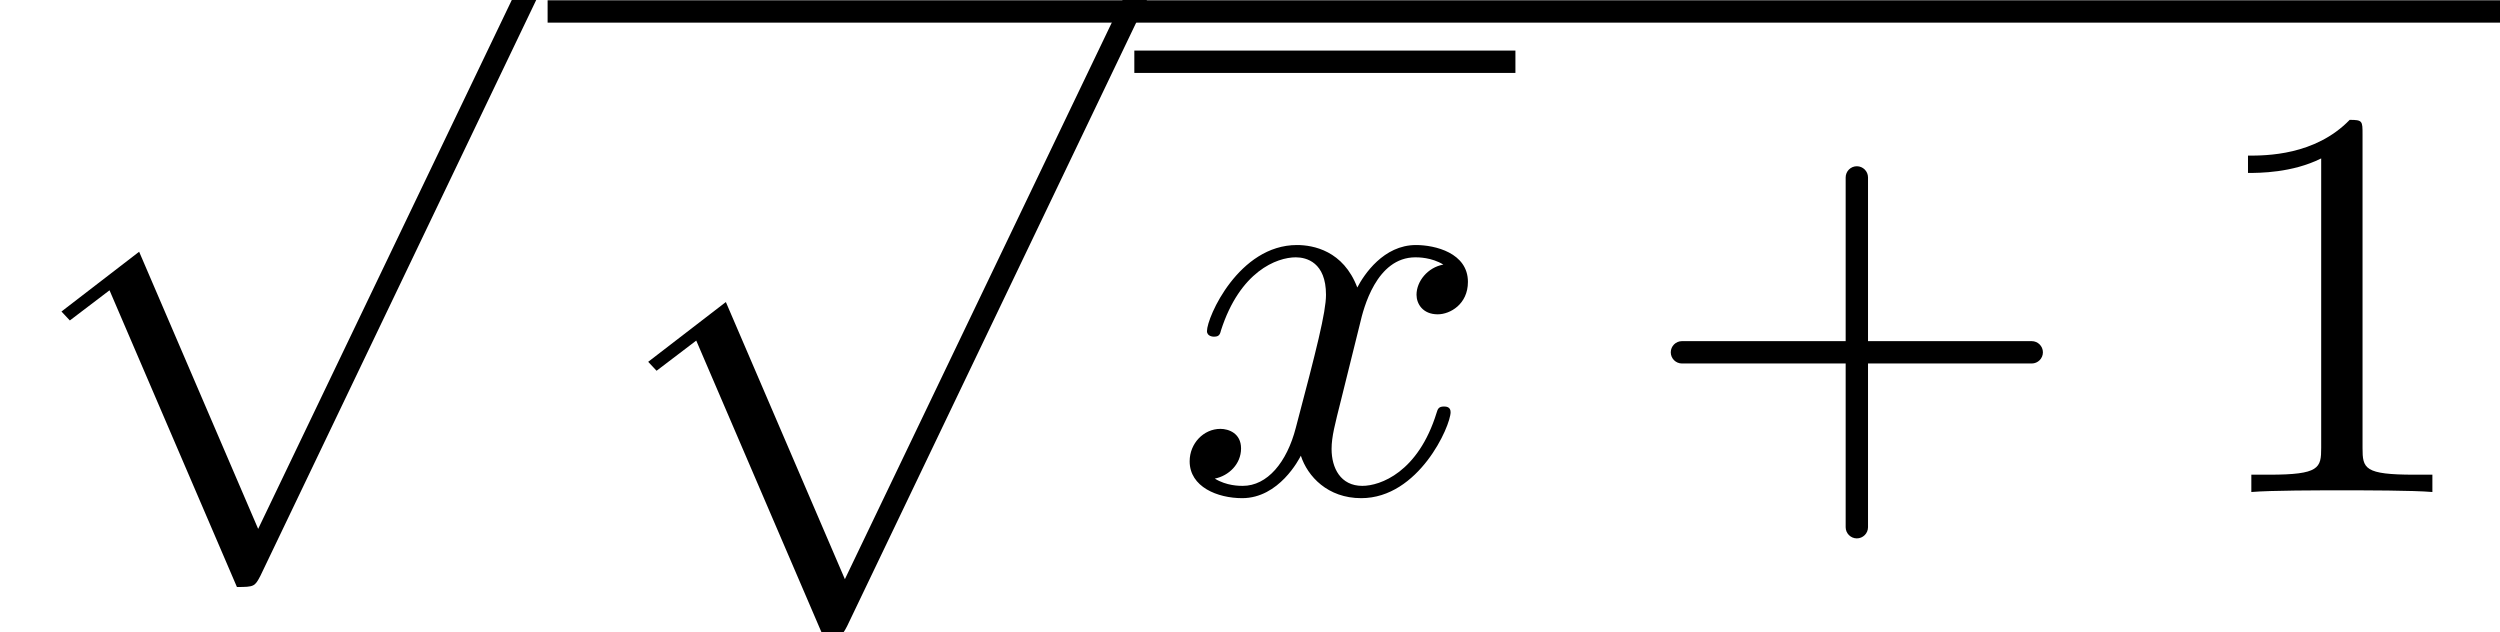
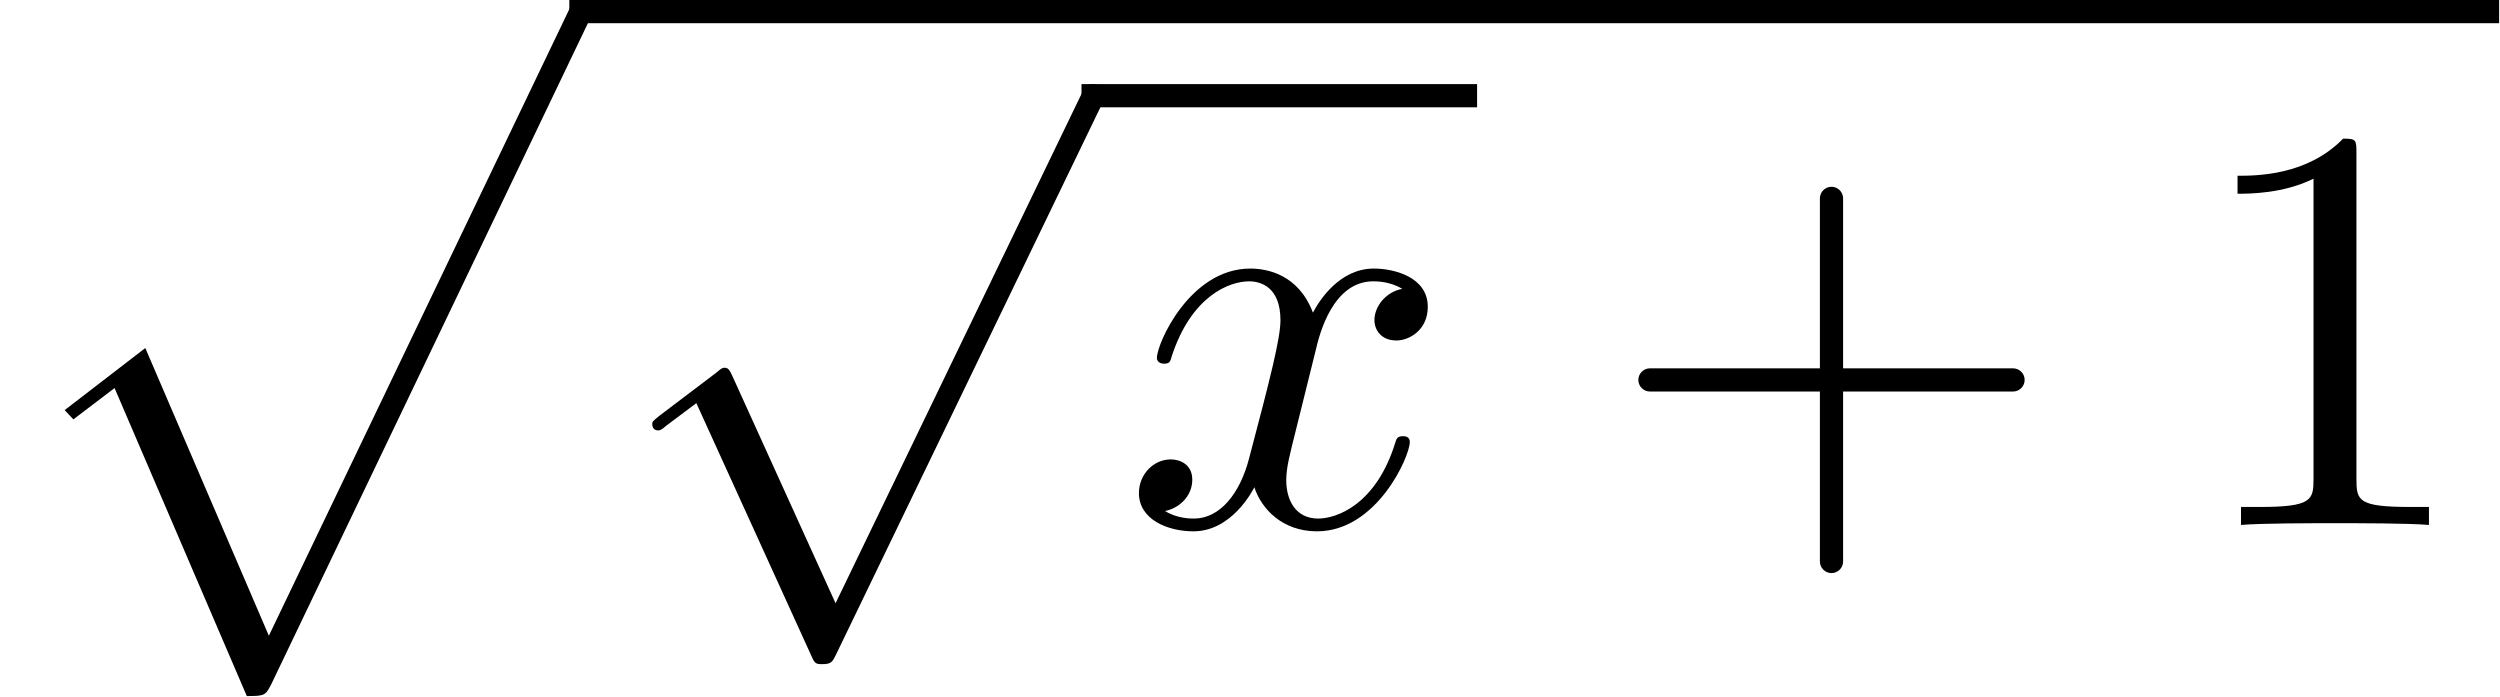
- <svg xmlns="http://www.w3.org/2000/svg" viewBox="0 0 4474 1130" width="4.47em" height="1.13em">
-   <rect x="2030" y="90" width="682" height="40" fill="#000000" />
-   <rect x="980" y="0" width="3494" height="40" fill="#000000" />
-   <path d="M1020 -130C1020 -141 1012 -150 1000 -150C987 -150 983 -141 978 -130L462 946L249 450L110 557L125 573L196 519L424 1050C455 1050 456 1049 466 1030L1013 -112C1020 -125 1020 -127 1020 -130Z" />
-   <path d="M2070 -40C2070 -51 2062 -60 2050 -60C2037 -60 2033 -51 2028 -40L1512 1036L1299 540L1160 647L1175 663L1246 609L1474 1140C1505 1140 1506 1139 1516 1120L2063 -22C2070 -35 2070 -37 2070 -40Z" />
-   <path d="M2627 504C2627 452 2568 438 2534 438C2476 438 2441 491 2429 514C2404 448 2350 438 2321 438C2217 438 2160 567 2160 592C2160 602 2172 602 2172 602C2180 602 2183 600 2185 591C2219 485 2285 460 2319 460C2338 460 2373 469 2373 527C2373 558 2356 625 2319 765C2303 827 2268 869 2224 869C2218 869 2195 869 2174 856C2199 851 2221 830 2221 802C2221 775 2199 767 2184 767C2154 767 2129 793 2129 825C2129 871 2179 891 2223 891C2289 891 2325 821 2328 815C2340 852 2376 891 2436 891C2539 891 2596 762 2596 737C2596 727 2587 727 2584 727C2575 727 2573 731 2571 738C2538 845 2470 869 2438 869C2399 869 2383 837 2383 803C2383 781 2389 759 2400 715L2434 578C2440 552 2463 460 2533 460C2538 460 2562 460 2583 473C2555 478 2535 503 2535 527C2535 543 2546 562 2573 562C2595 562 2627 544 2627 504Z" />
-   <path d="M3656 630C3656 619 3647 610 3636 610L3343 610L3343 317C3343 306 3334 297 3323 297C3312 297 3303 306 3303 317L3303 610L3010 610C2999 610 2990 619 2990 630C2990 641 2999 650 3010 650L3303 650L3303 943C3303 954 3312 963 3323 963C3334 963 3343 954 3343 943L3343 650L3636 650C3647 650 3656 641 3656 630Z" />
-   <path d="M4353 880L4353 849L4321 849C4231 849 4228 838 4228 801L4228 240C4228 216 4228 214 4205 214C4143 278 4055 278 4023 278L4023 309C4043 309 4102 309 4154 283L4154 801C4154 837 4151 849 4061 849L4029 849L4029 880C4064 877 4151 877 4191 877C4231 877 4318 877 4353 880Z" />
+ <svg xmlns="http://www.w3.org/2000/svg" viewBox="0 0 4307 1200" width="4.31em" height="1.2em">
+   <rect x="1863" y="145" width="682" height="40" fill="#000000" />
+   <rect x="980" y="0" width="3327" height="40" fill="#000000" />
+   <path d="M1020 20C1020 9 1012 0 1000 0C987 0 983 9 978 20L462 1096L249 600L110 707L125 723L196 669L424 1200C455 1200 456 1199 466 1180L1013 38C1020 25 1020 23 1020 20Z" />
+   <path d="M1903 165C1903 154 1895 145 1883 145C1871 145 1868 152 1862 164L1439 1040L1261 648C1257 640 1255 634 1248 634C1245 634 1243 634 1234 642L1135 717C1124 726 1123 727 1123 731C1123 738 1127 742 1133 742C1136 742 1138 742 1147 734L1199 695L1397 1130C1403 1144 1405 1145 1416 1145C1432 1145 1434 1141 1441 1126L1897 182C1902 171 1903 170 1903 165Z" />
+   <path d="M2460 529C2460 477 2401 463 2367 463C2309 463 2274 516 2262 539C2237 473 2183 463 2154 463C2050 463 1993 592 1993 617C1993 627 2005 627 2005 627C2013 627 2016 625 2018 616C2052 510 2118 485 2152 485C2171 485 2206 494 2206 552C2206 583 2189 650 2152 790C2136 852 2101 894 2057 894C2051 894 2028 894 2007 881C2032 876 2054 855 2054 827C2054 800 2032 792 2017 792C1987 792 1962 818 1962 850C1962 896 2012 916 2056 916C2122 916 2158 846 2161 840C2173 877 2209 916 2269 916C2372 916 2429 787 2429 762C2429 752 2420 752 2417 752C2408 752 2406 756 2404 763C2371 870 2303 894 2271 894C2232 894 2216 862 2216 828C2216 806 2222 784 2233 740L2267 603C2273 577 2296 485 2366 485C2371 485 2395 485 2416 498C2388 503 2368 528 2368 552C2368 568 2379 587 2406 587C2428 587 2460 569 2460 529Z" />
+   <path d="M3489 655C3489 644 3480 635 3469 635L3176 635L3176 342C3176 331 3167 322 3156 322C3145 322 3136 331 3136 342L3136 635L2843 635C2832 635 2823 644 2823 655C2823 666 2832 675 2843 675L3136 675L3136 968C3136 979 3145 988 3156 988C3167 988 3176 979 3176 968L3176 675L3469 675C3480 675 3489 666 3489 655Z" />
+   <path d="M4186 905L4186 874L4154 874C4064 874 4061 863 4061 826L4061 265C4061 241 4061 239 4038 239C3976 303 3888 303 3856 303L3856 334C3876 334 3935 334 3987 308L3987 826C3987 862 3984 874 3894 874L3862 874L3862 905C3897 902 3984 902 4024 902C4064 902 4151 902 4186 905Z" />
</svg>
